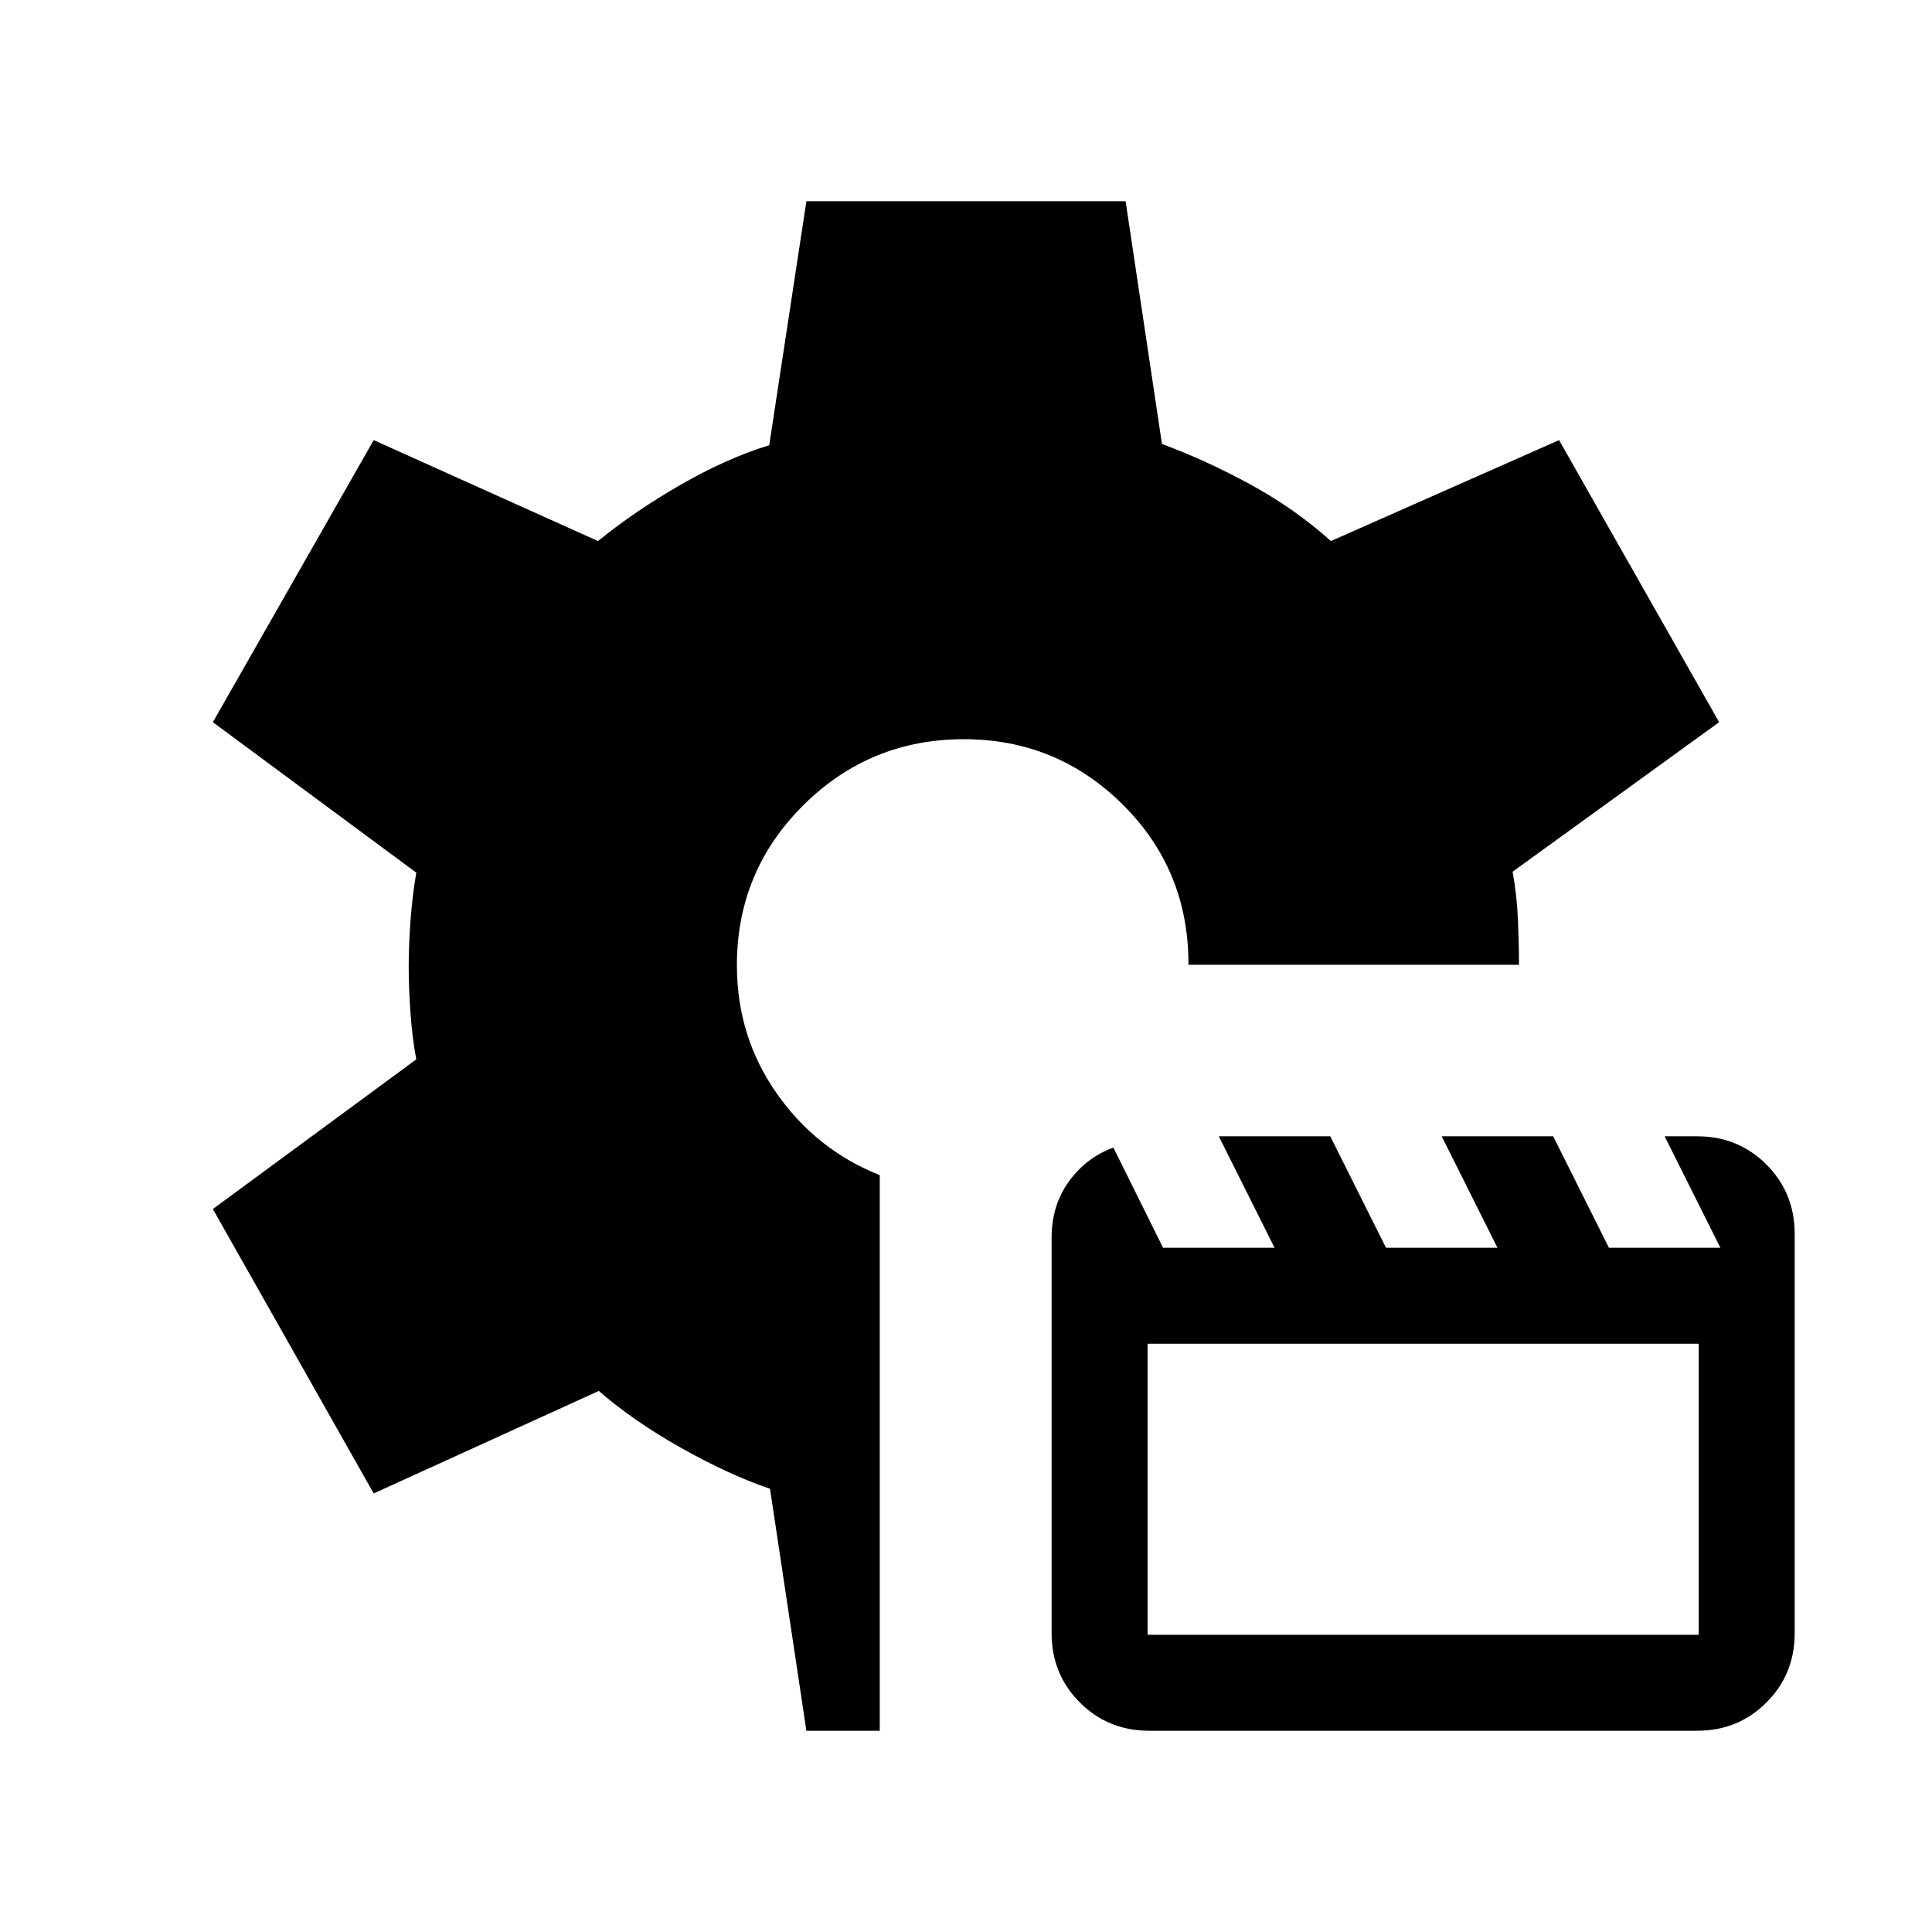
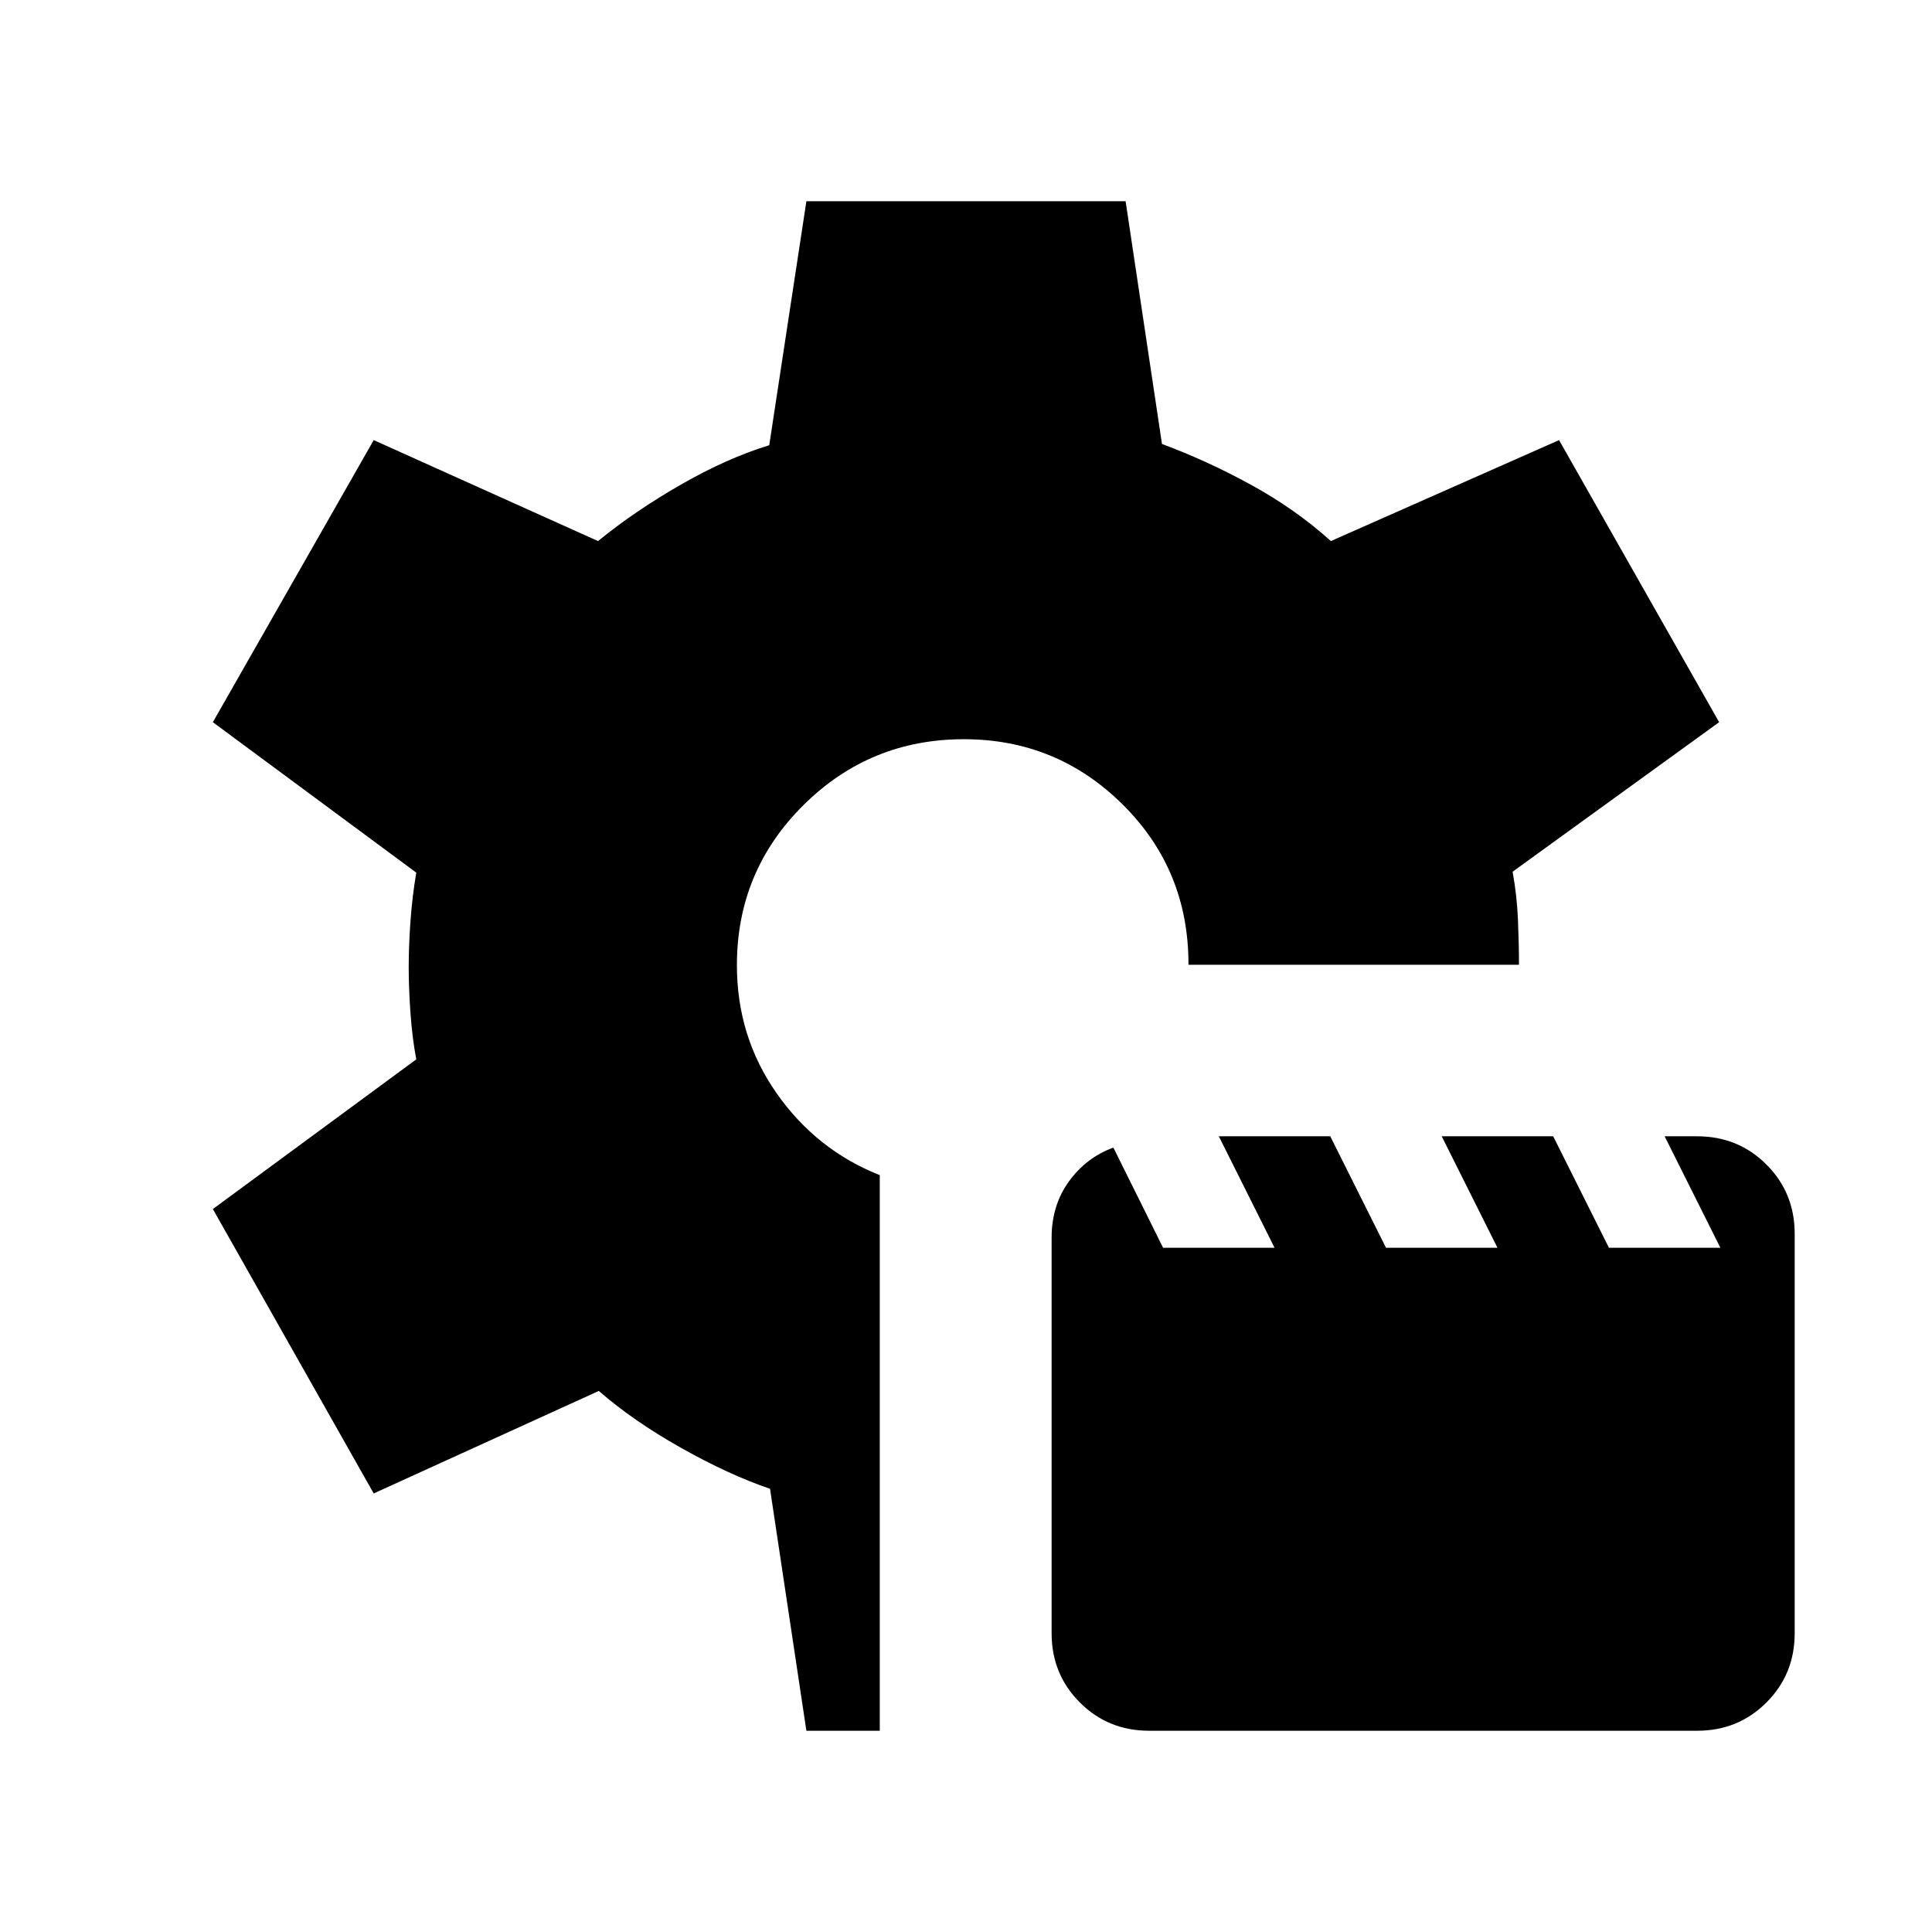
<svg xmlns="http://www.w3.org/2000/svg" viewBox="0 -960 960 960">
-   <path d="M571-100q-20.38 0-34.42-14.04-14.04-14.04-14.04-34.42V-345q0-16.08 8.61-27.96 8.62-11.89 22.08-16.81L577.92-340h55.39l-27.69-55.38H661L688.69-340h55.39l-27.7-55.38h55.39L799.46-340h55.38l-27.69-55.38h16.16q20.38 0 34.42 14.03 14.04 14.04 14.04 34.43v198.46q0 20.38-14.04 34.42Q863.69-100 843.31-100H571Zm-.77-47.69h273.85v-144.62H570.23v144.62ZM400.69-100l-18.07-120.23q-20.54-7-44.23-20.35-23.7-13.34-40.85-28.27l-111.85 50.93-79.92-141.31 101.08-74.38q-2-10.54-2.89-23.01-.88-12.46-.88-23 0-10.15.88-22.61.89-12.46 2.89-24.16l-101.08-74.76 79.92-140.16 111.46 50.16q18.31-14.93 41.24-28.08 22.92-13.15 43.84-19.54L400.69-860h158.62l18.07 120.62q22.08 8.15 44.16 20.23 22.07 12.07 39.77 28l113.38-50.16 79.54 140.16-102.62 74.3q2.16 11.93 2.66 24 .5 12.08.5 22.23H590.54v-.38q0-46.81-32.69-79.25-32.7-32.44-78.9-32.44-46.76 0-79.78 32.81-33.01 32.8-33.01 79.5 0 35.46 19.76 63.65 19.77 28.19 51.23 40.65V-100h-36.46Z" />
+   <path d="M571-100q-20.38 0-34.42-14.04-14.04-14.04-14.04-34.42V-345q0-16.08 8.61-27.96 8.62-11.89 22.08-16.81L577.92-340h55.39l-27.69-55.38H661L688.69-340h55.39l-27.7-55.38h55.39L799.46-340h55.38l-27.69-55.38h16.16q20.38 0 34.42 14.03 14.04 14.04 14.04 34.43v198.46q0 20.38-14.04 34.42Q863.69-100 843.31-100H571Zm-170.31 0-18.07-120.23q-20.54-7-44.23-20.35-23.7-13.34-40.85-28.27l-111.85 50.93-79.92-141.31 101.08-74.38q-2-10.54-2.89-23.01-.88-12.46-.88-23 0-10.15.88-22.61.89-12.46 2.89-24.16l-101.08-74.76 79.92-140.16 111.46 50.16q18.31-14.93 41.24-28.08 22.92-13.15 43.84-19.54L400.69-860h158.62l18.07 120.62q22.08 8.15 44.16 20.23 22.07 12.07 39.77 28l113.38-50.16 79.54 140.16-102.62 74.3q2.16 11.93 2.66 24 .5 12.08.5 22.23H590.54v-.38q0-46.81-32.69-79.25-32.7-32.44-78.9-32.44-46.76 0-79.78 32.81-33.01 32.8-33.01 79.5 0 35.46 19.76 63.65 19.77 28.19 51.23 40.65V-100h-36.46Z" />
</svg>
